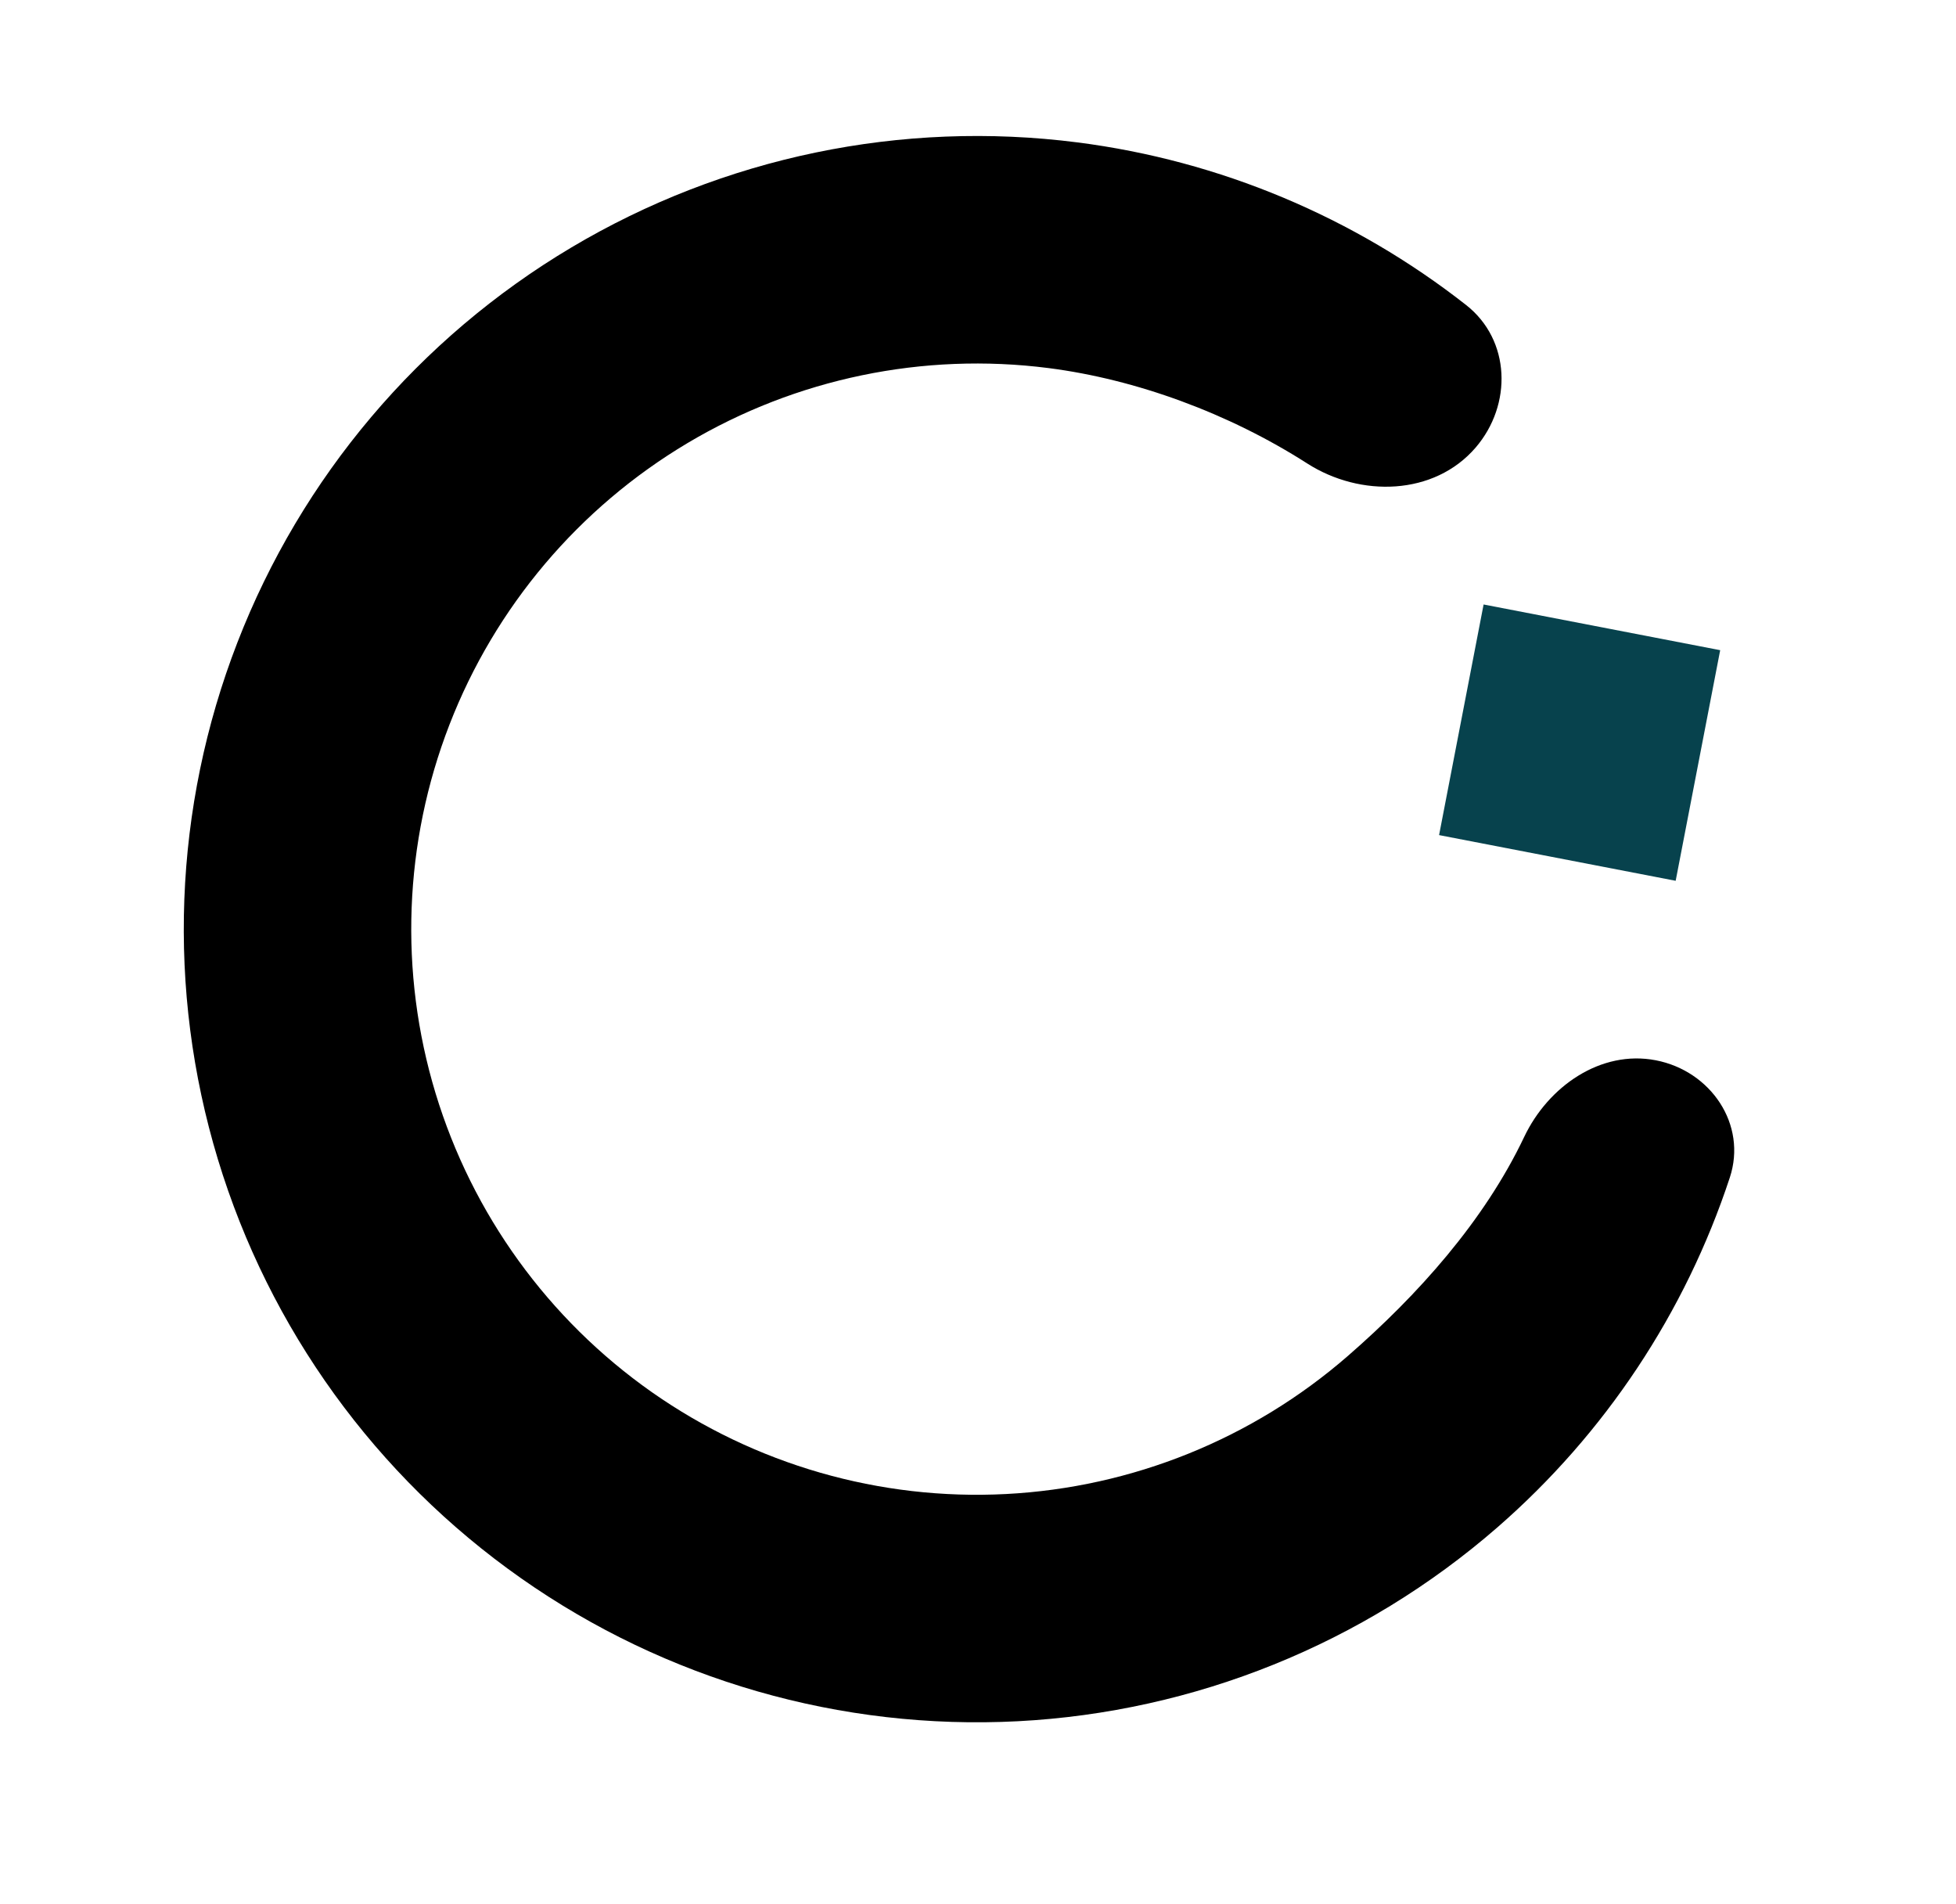
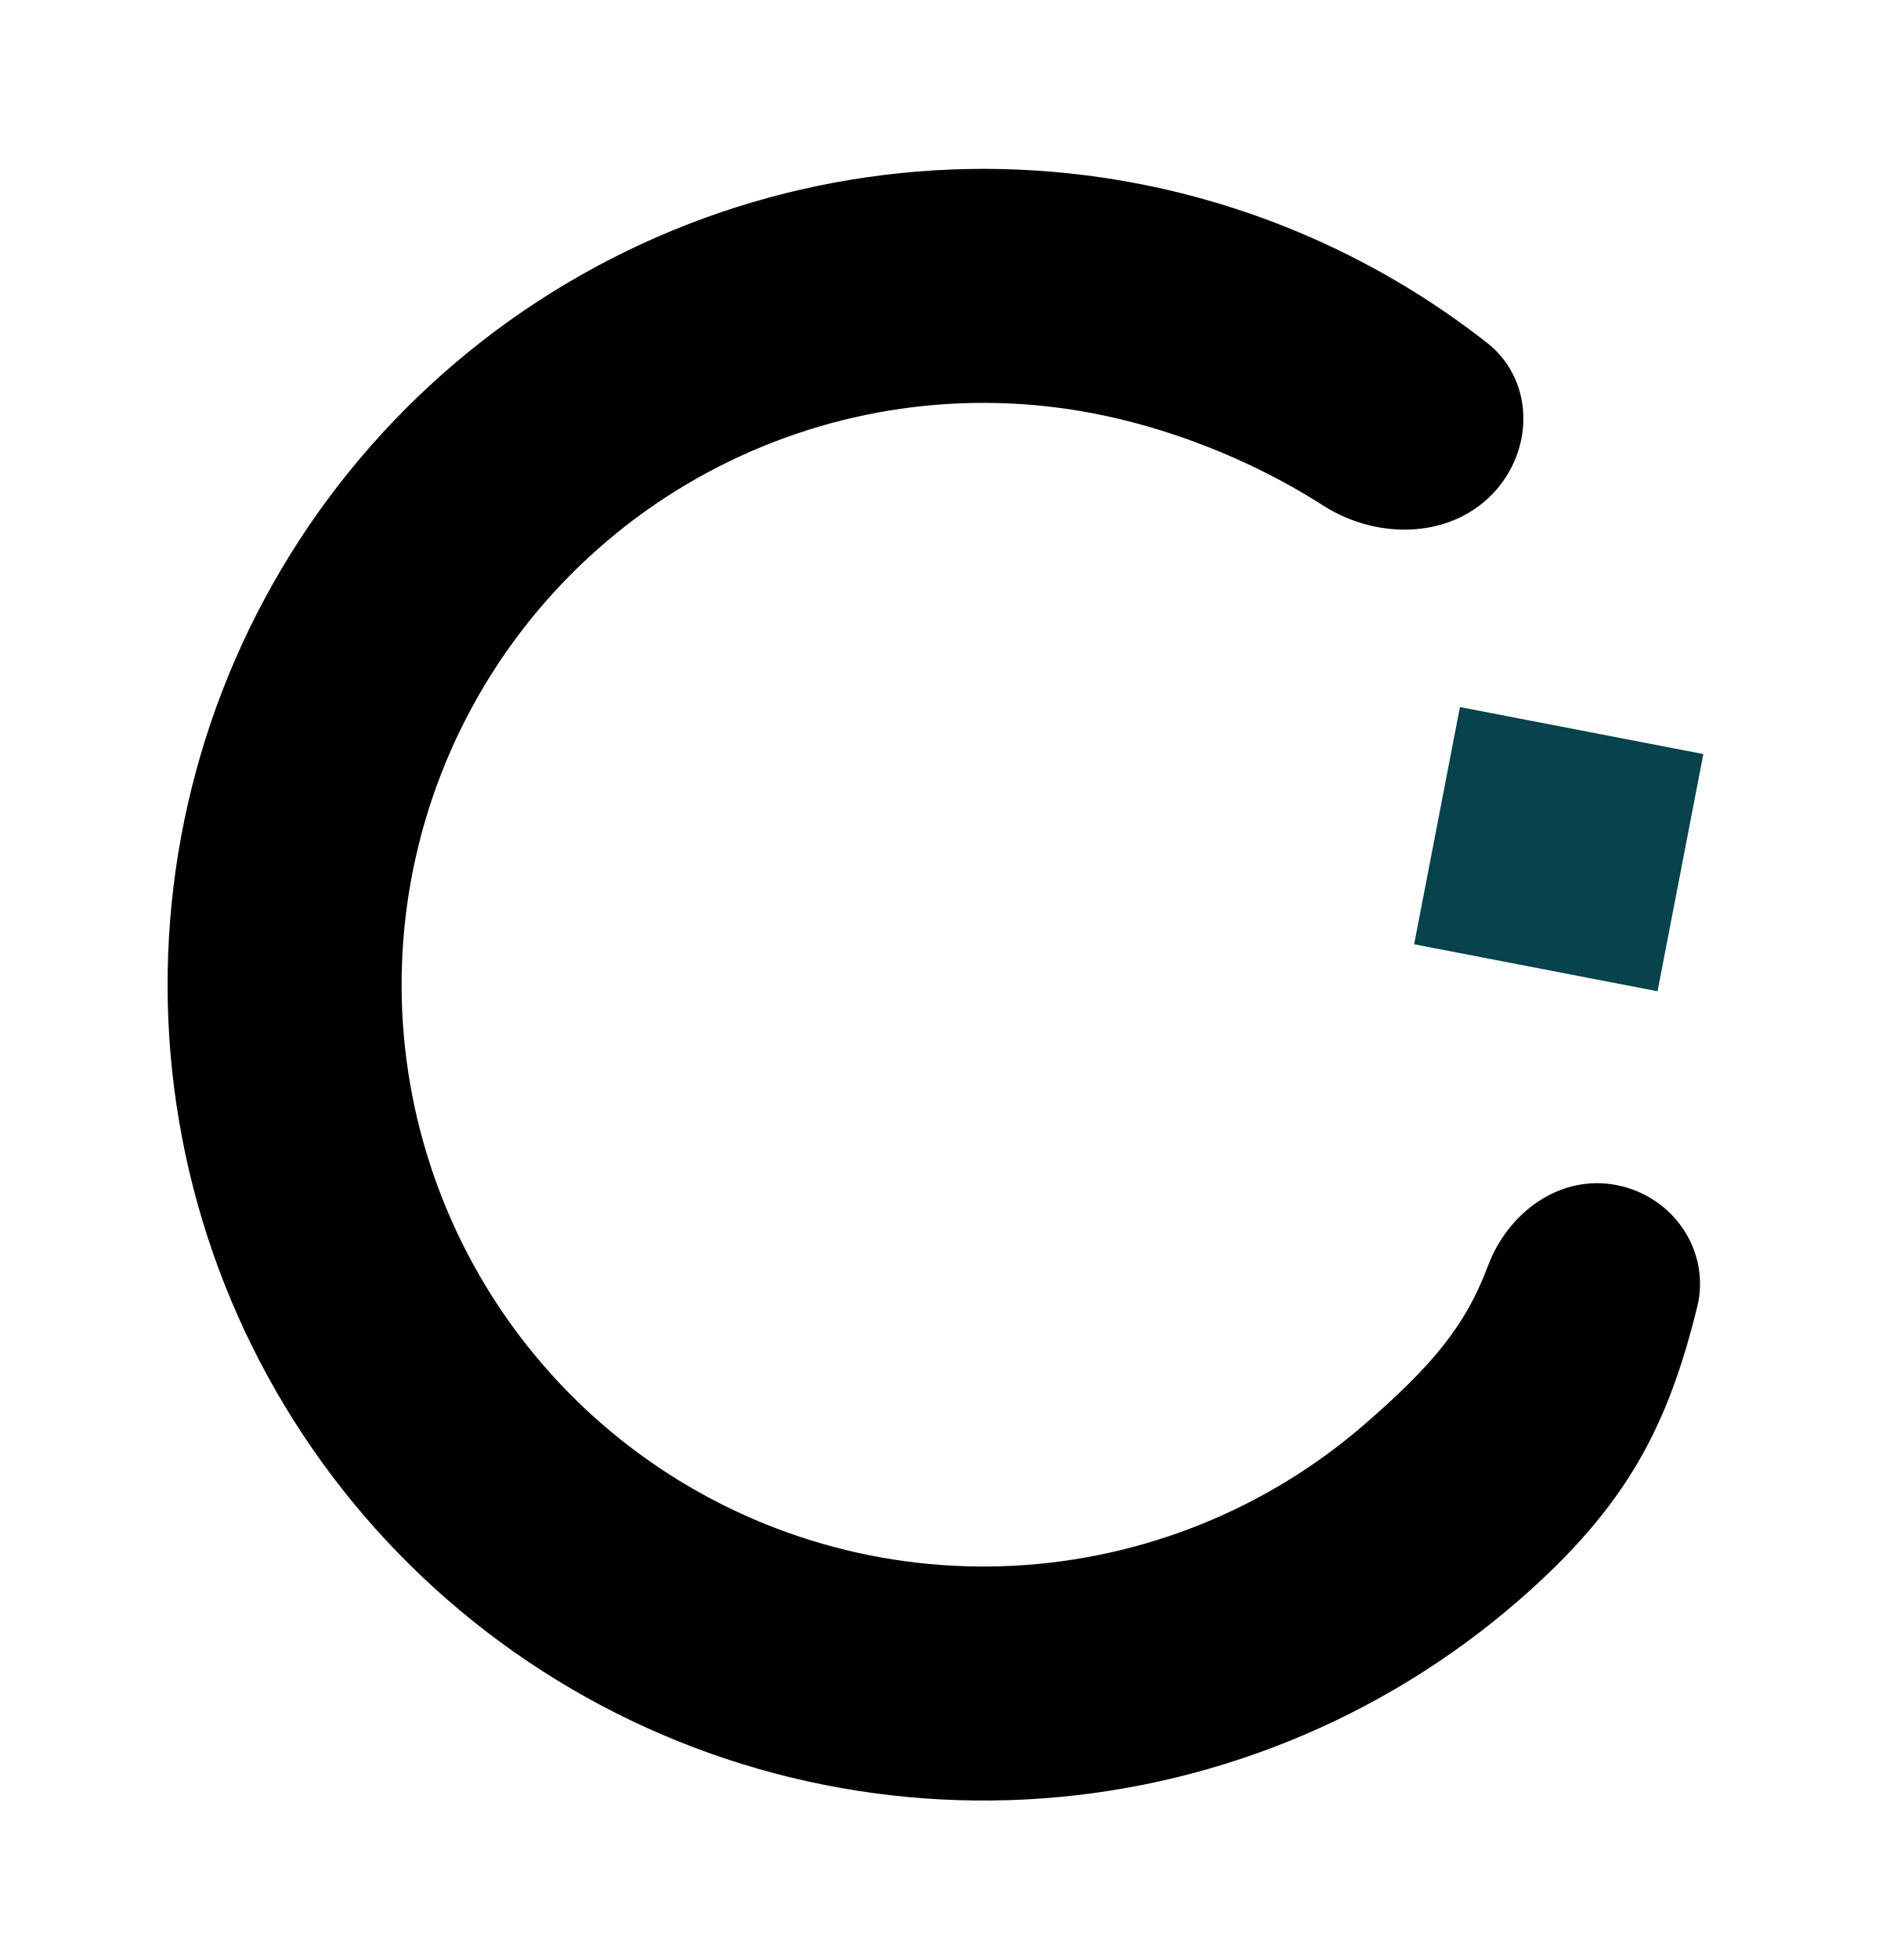
- <svg xmlns="http://www.w3.org/2000/svg" width="37" height="36" viewBox="0 0 37 36" fill="none">
-   <path d="M31.321 20.052C32.361 20.253 33.053 21.265 32.721 22.271C31.88 24.822 30.365 27.111 28.321 28.889C25.792 31.089 22.6 32.378 19.253 32.552C15.905 32.725 12.597 31.773 9.854 29.846C7.112 27.92 5.093 25.13 4.121 21.923C3.149 18.715 3.279 15.275 4.491 12.15C5.702 9.025 7.925 6.396 10.805 4.682C13.685 2.968 17.056 2.268 20.381 2.693C23.076 3.038 25.615 4.107 27.735 5.77C28.576 6.431 28.61 7.654 27.913 8.465V8.465C27.13 9.374 25.736 9.411 24.726 8.764C23.245 7.816 21.49 7.173 19.834 6.961C17.464 6.658 15.059 7.157 13.006 8.379C10.952 9.602 9.366 11.477 8.502 13.705C7.638 15.934 7.546 18.387 8.239 20.675C8.932 22.962 10.372 24.952 12.327 26.326C14.283 27.699 16.643 28.379 19.03 28.255C21.417 28.131 23.694 27.212 25.497 25.643C26.818 24.494 28.075 23.093 28.831 21.503C29.285 20.546 30.28 19.851 31.321 20.052V20.052Z" fill="black" />
-   <rect x="28.064" y="11.432" width="4.558" height="4.442" transform="rotate(10.9295 28.0643 11.4323)" fill="#07424D" />
+ <svg xmlns="http://www.w3.org/2000/svg" width="35" height="36" viewBox="0 0 35 36" fill="none">
+   <path d="M29.721 21.789C30.762 21.99 31.458 23.001 31.204 24.029C30.668 26.203 29.928 27.681 27.926 29.422C25.397 31.622 22.204 32.911 18.858 33.085C15.51 33.258 12.202 32.306 9.459 30.379C6.717 28.453 4.698 25.663 3.726 22.456C2.754 19.248 2.884 15.808 4.095 12.683C5.307 9.558 7.53 6.929 10.41 5.215C13.29 3.501 16.661 2.801 19.986 3.226C22.681 3.571 25.22 4.64 27.34 6.303C28.181 6.963 28.215 8.187 27.517 8.998V8.998C26.735 9.907 25.341 9.944 24.331 9.297C22.85 8.349 21.095 7.706 19.439 7.494C17.069 7.19 14.665 7.69 12.611 8.912C10.557 10.134 8.971 12.009 8.107 14.238C7.243 16.467 7.15 18.92 7.844 21.208C8.537 23.495 9.977 25.485 11.932 26.858C13.888 28.232 16.248 28.912 18.635 28.788C21.022 28.664 23.299 27.745 25.102 26.176C26.331 25.107 26.945 24.378 27.355 23.28C27.726 22.288 28.681 21.588 29.721 21.789V21.789Z" fill="black" />
+   <rect x="26.842" y="13" width="4.558" height="4.442" transform="rotate(10.9295 26.8423 13)" fill="#07424D" />
</svg>
